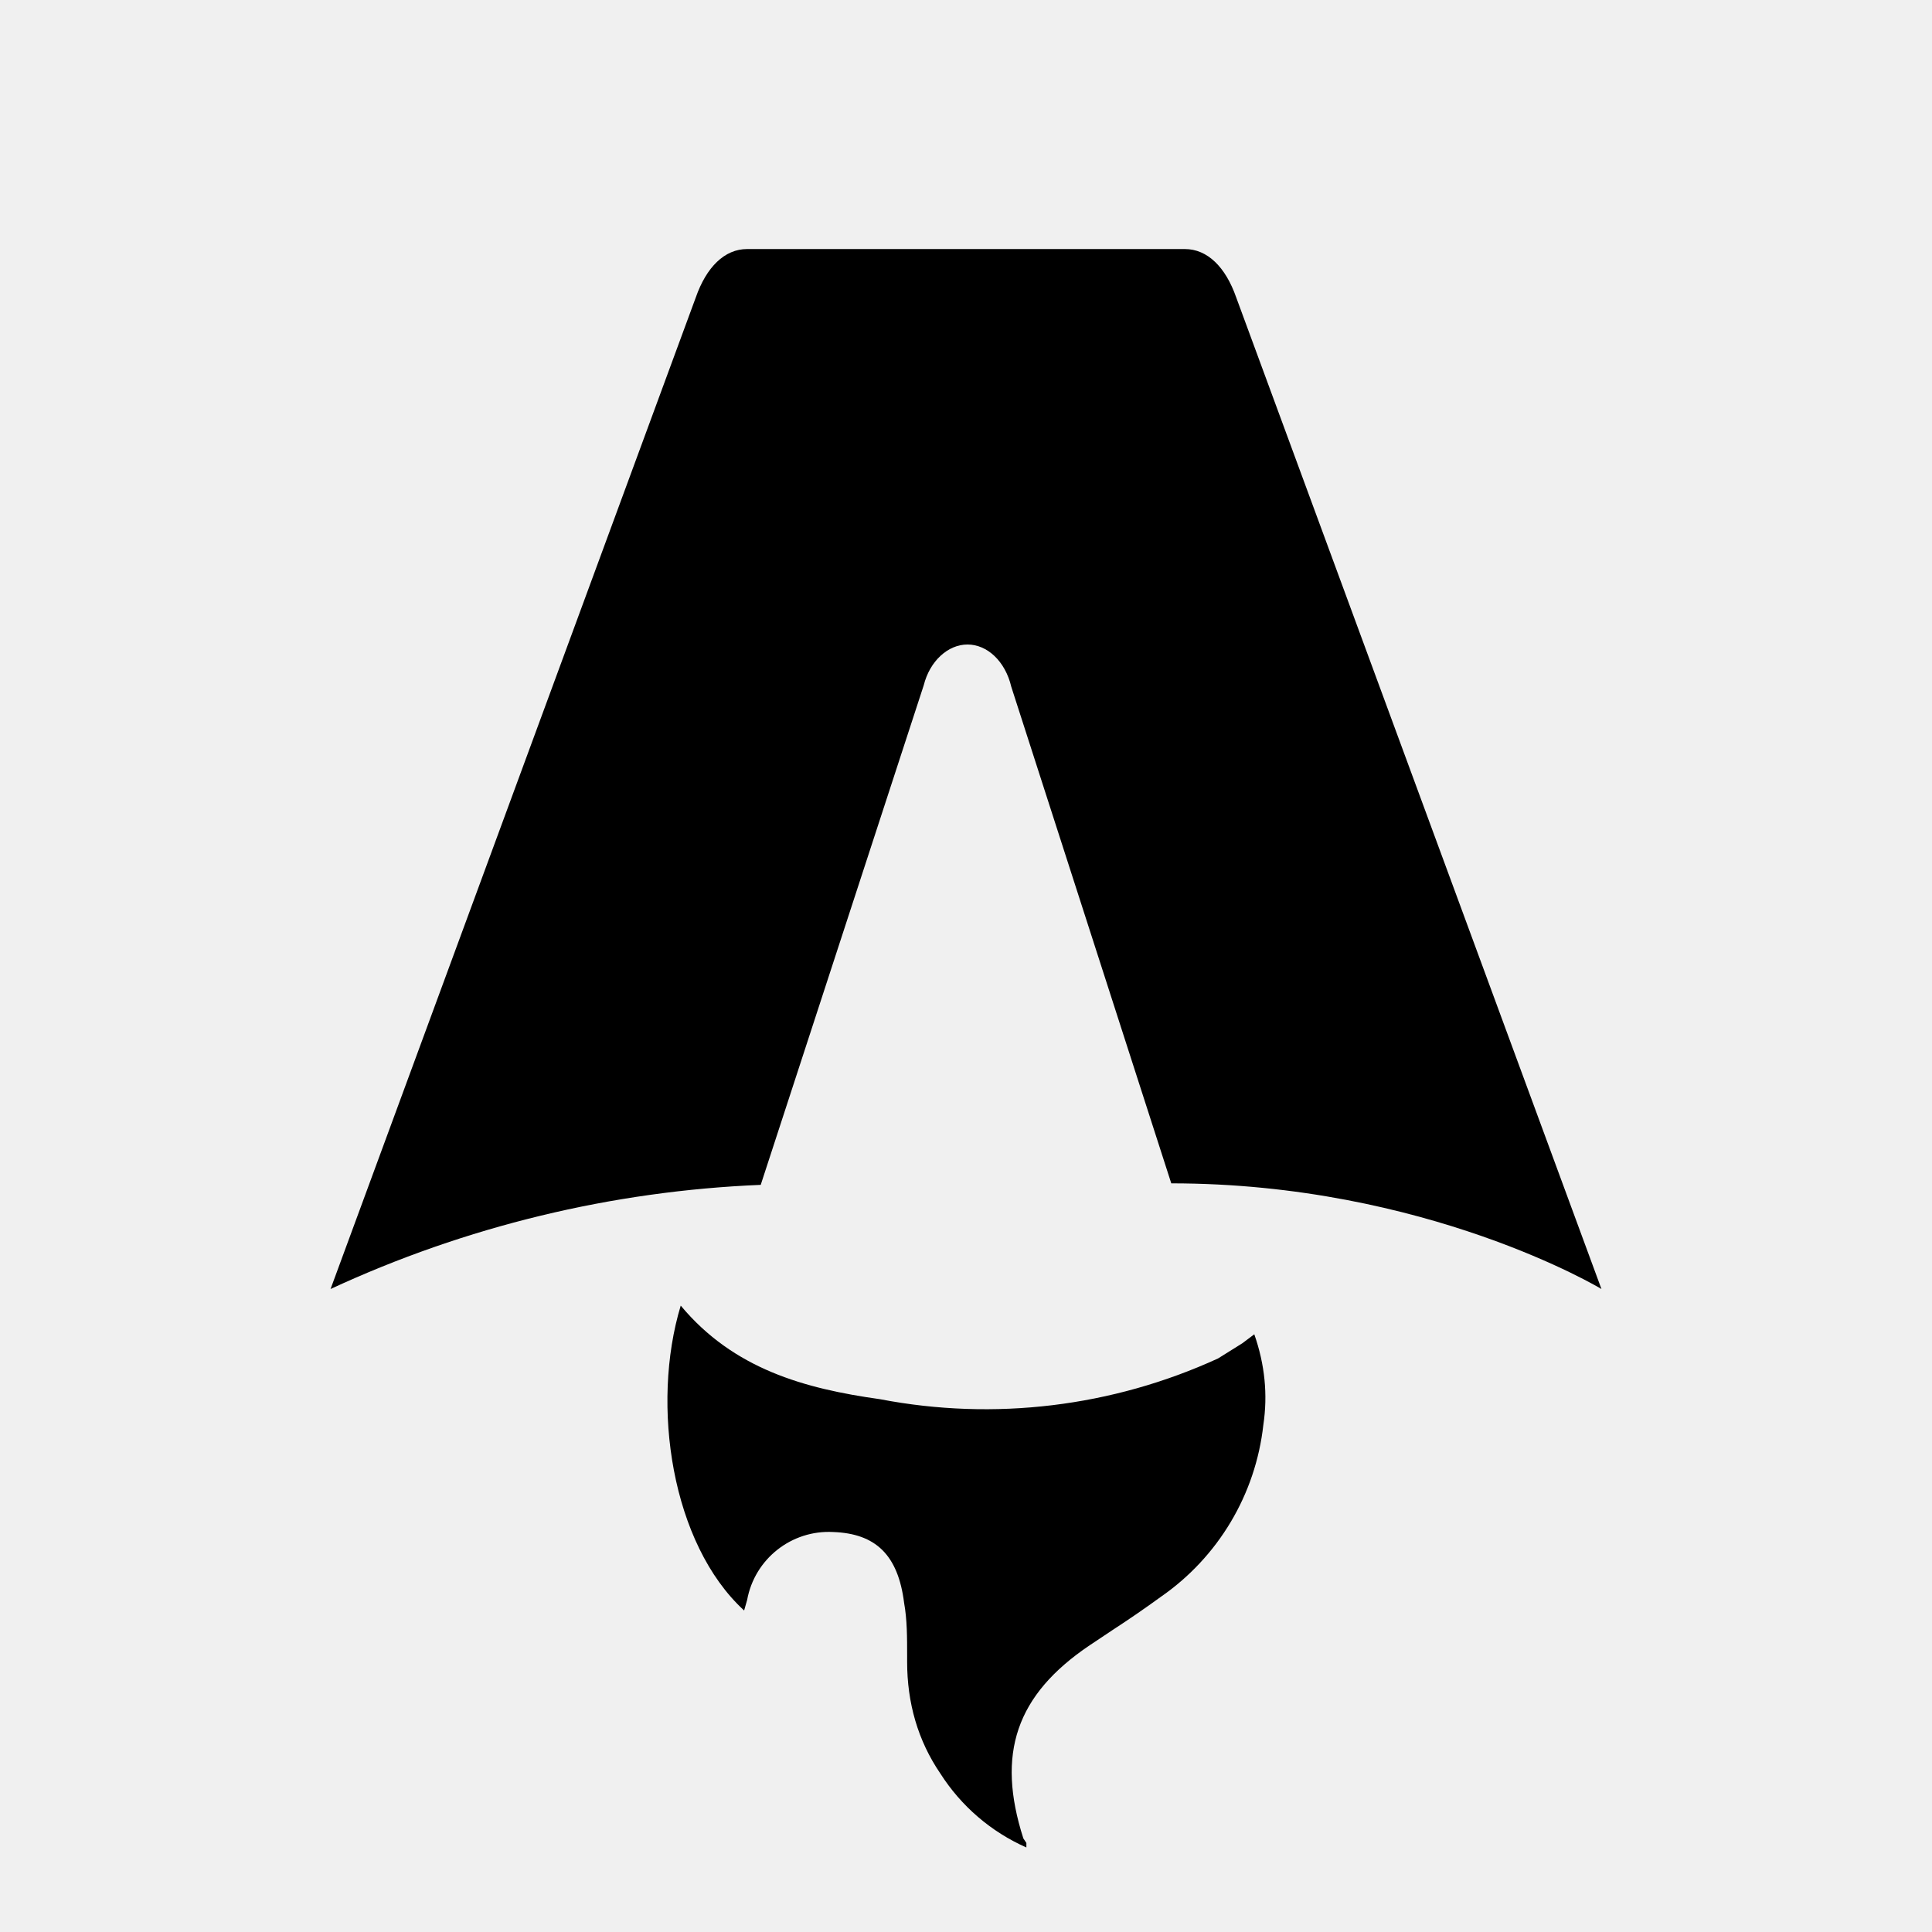
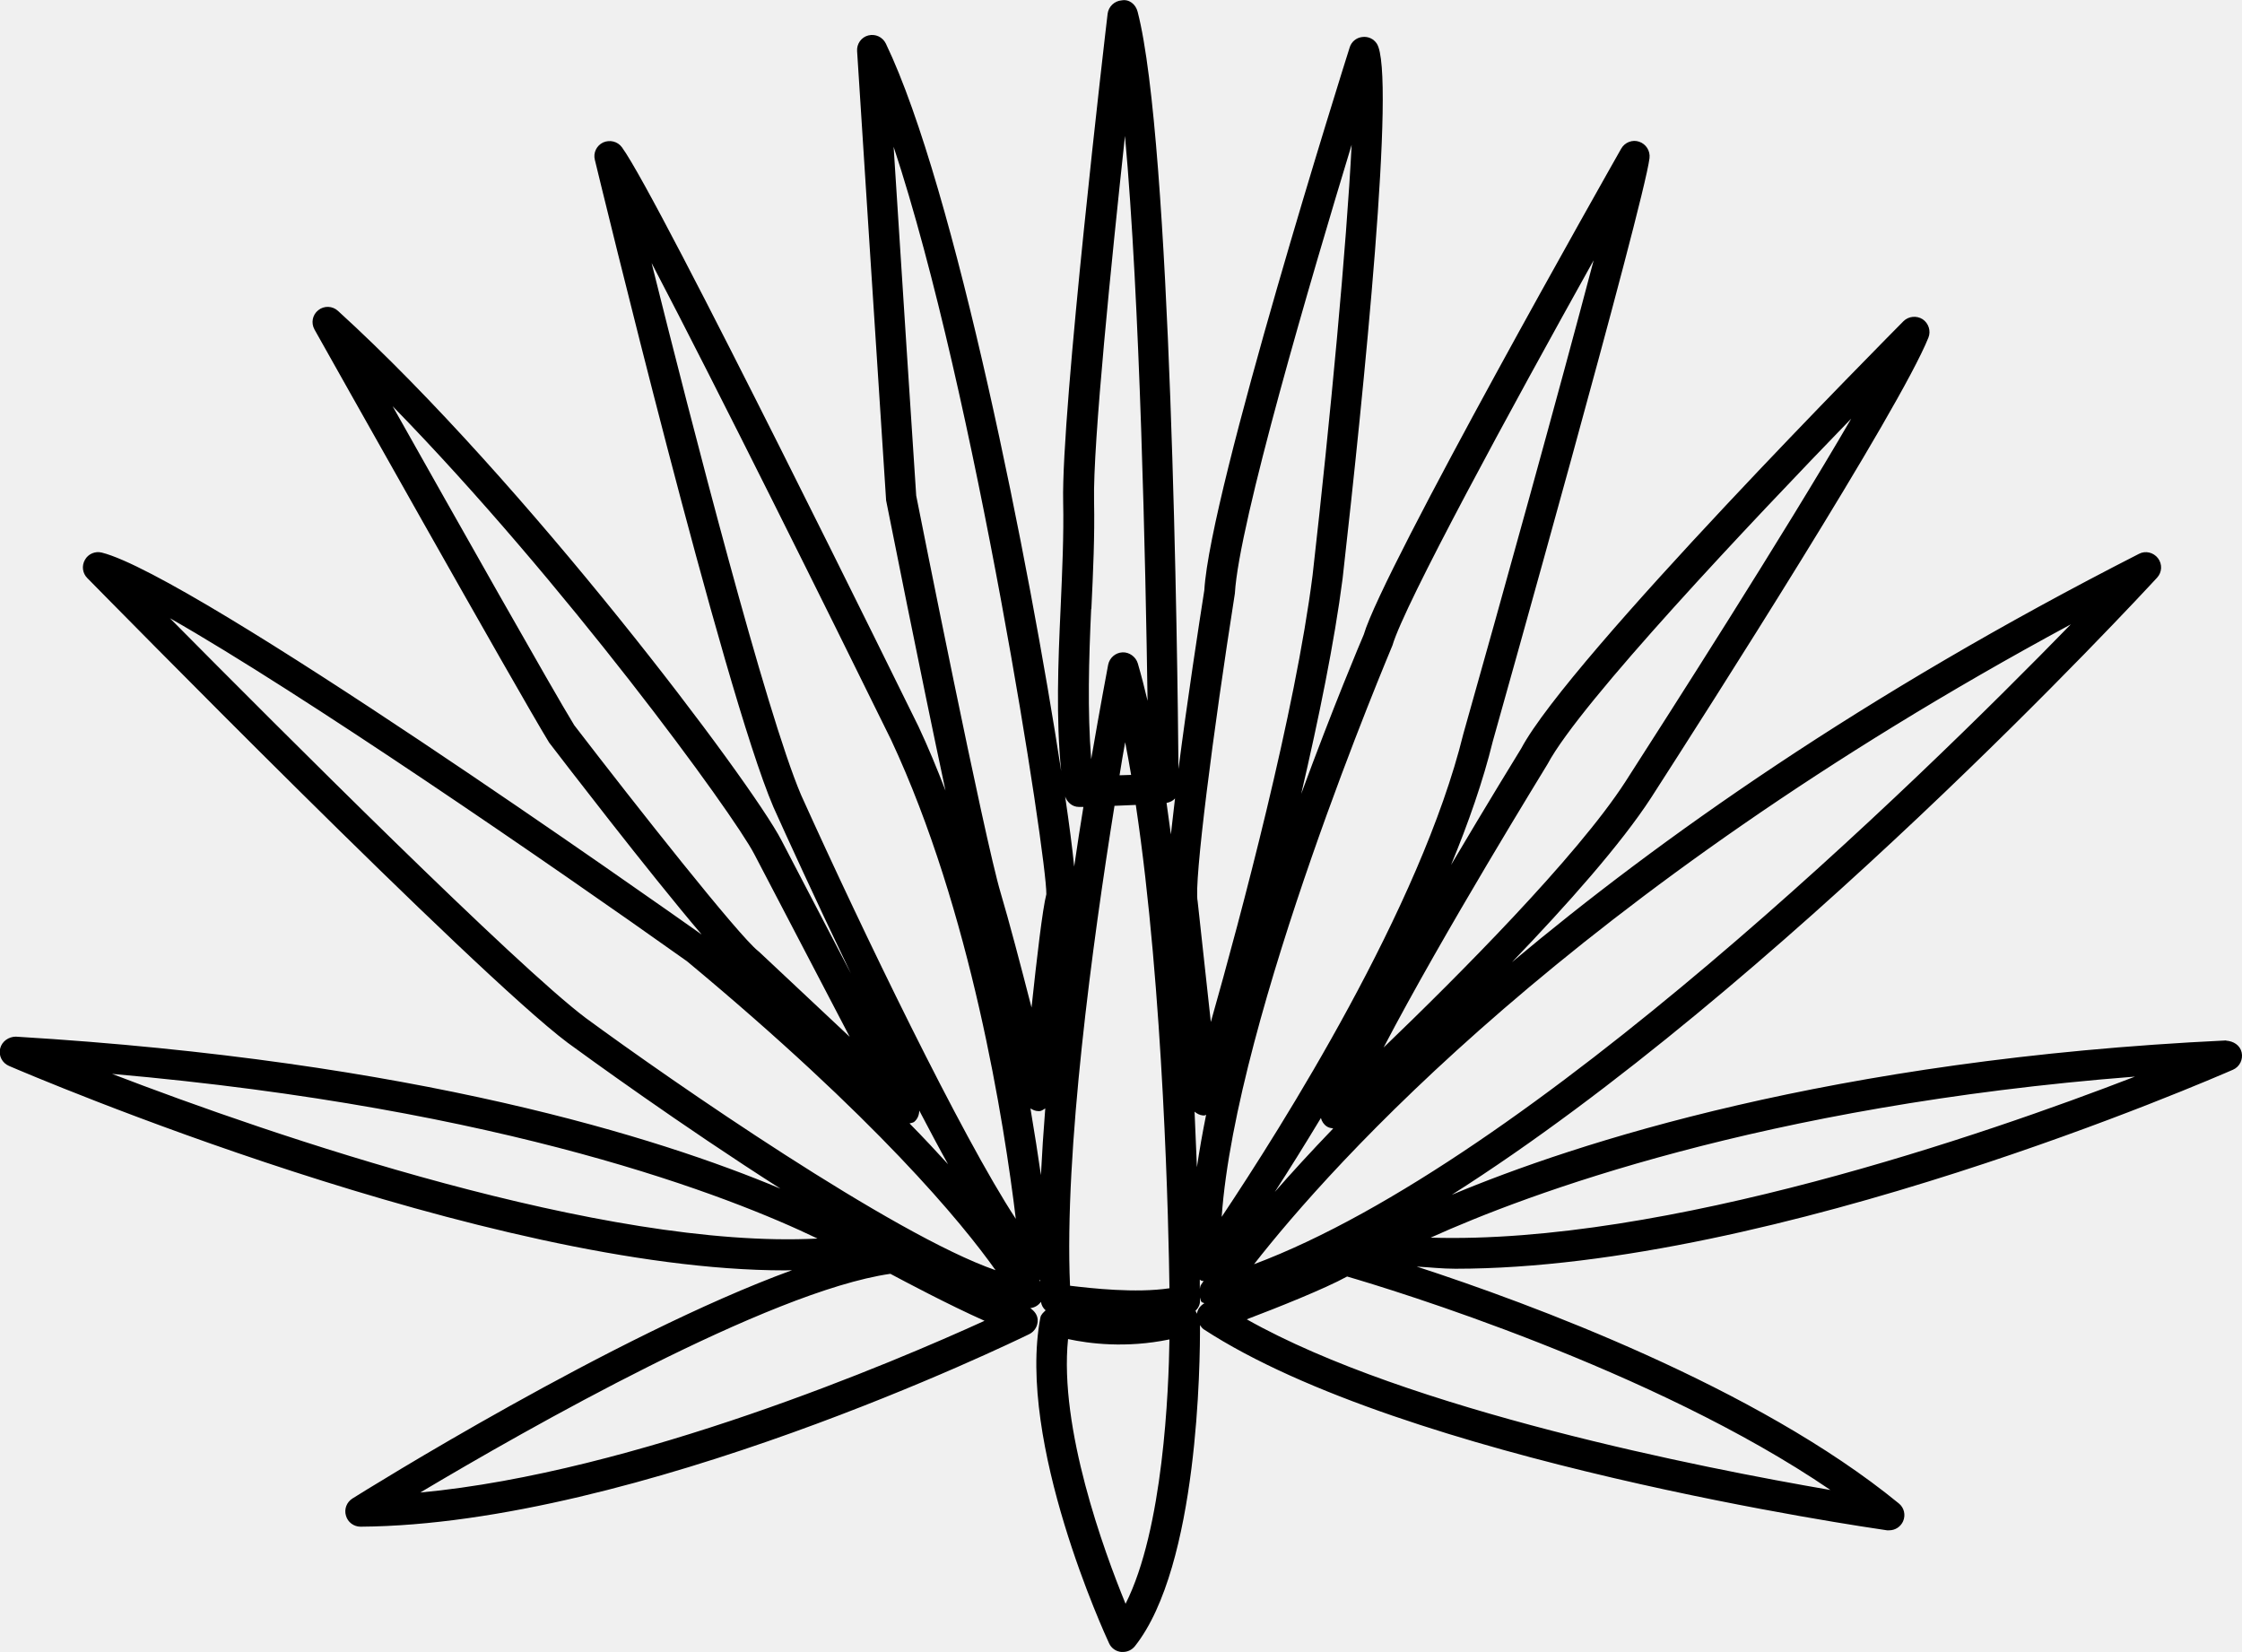
- <svg xmlns="http://www.w3.org/2000/svg" fill="none" viewBox="0 0 128 128">
-   <path d="M50.4 78.5a75.1 75.1 0 0 0-28.5 6.9l24.2-65.7c.7-2 1.9-3.2 3.4-3.2h29c1.5 0 2.7 1.2 3.4 3.2l24.2 65.7s-11.6-7-28.5-7L67 45.5c-.4-1.7-1.6-2.8-2.9-2.8-1.3 0-2.5 1.1-2.9 2.7L50.4 78.5Zm-1.1 28.2Zm-4.2-20.2c-2 6.6-.6 15.8 4.2 20.2a17.5 17.5 0 0 1 .2-.7 5.5 5.5 0 0 1 5.7-4.5c2.8.1 4.3 1.5 4.7 4.7.2 1.1.2 2.3.2 3.5v.4c0 2.7.7 5.2 2.2 7.4a13 13 0 0 0 5.7 4.9v-.3l-.2-.3c-1.8-5.6-.5-9.5 4.4-12.8l1.5-1a73 73 0 0 0 3.2-2.2 16 16 0 0 0 6.8-11.4c.3-2 .1-4-.6-6l-.8.6-1.6 1a37 37 0 0 1-22.4 2.7c-5-.7-9.7-2-13.2-6.2Z" />
+ <svg xmlns="http://www.w3.org/2000/svg" id="Capa_2" data-name="Capa 2" viewBox="0 0 124.04 91.38" fill="currentcolor">
+   <g>
+     <path d="m123.16,57.56c-21.86,1.04-36.03,5.69-42.84,8.54,17.97-11.41,37.97-33,39.02-34.14.28-.3.3-.75.05-1.08-.25-.32-.69-.43-1.05-.24-15.28,7.79-26.57,15.78-34.69,22.59,3.03-3.15,6.04-6.54,7.7-9.1,3.2-4.97,13.75-21.48,15.34-25.45.15-.37.01-.8-.32-1.02-.33-.21-.78-.17-1.06.11-.75.76-18.48,18.62-21.15,23.64-.16.26-1.84,2.99-3.88,6.44.96-2.32,1.77-4.64,2.31-6.84.34-1.21,8.35-29.66,8.67-32.26.05-.4-.19-.78-.57-.91-.37-.13-.8.03-1,.39-.54.95-13.19,23.29-14.24,26.88-.16.37-1.67,3.94-3.46,8.81.97-4.16,1.84-8.41,2.29-11.91,1.17-10.36,2.97-27.99,1.89-29.6-.18-.27-.49-.41-.82-.36-.32.04-.59.27-.68.58-.32,1-7.72,24.51-8.04,30.02-.3,1.91-.94,6.08-1.43,9.89-.05-5.92-.4-34.72-2.26-41.89-.1-.4-.46-.71-.88-.63-.4.03-.73.34-.78.74-.11.9-2.57,21.95-2.46,27h0c.04,1.85-.05,3.79-.14,5.86-.14,3.03-.26,6.14.03,9.04-1.72-11.26-5.87-32.28-9.7-40.25-.18-.36-.57-.55-.97-.45-.39.1-.65.47-.62.87,0,0,1.39,21.68,1.6,24.78,0,.03,0,.07.01.1.11.54,1.89,9.53,3.28,16.03-.46-1.2-.95-2.39-1.49-3.54-.59-1.19-14.36-29.25-16.41-32.05-.24-.33-.67-.43-1.04-.27-.36.17-.56.57-.46.96.29,1.19,7.09,29.29,9.88,35.81.66,1.47,2.32,5.11,4.29,9.21-1.56-3-3.18-6.08-3.85-7.38-1.65-3.19-14.18-19.87-24.53-29.28-.3-.28-.77-.3-1.09-.04-.33.26-.41.71-.21,1.07.46.82,11.24,20.01,12.98,22.85.69.9,5.47,7.13,8.44,10.62-2.31-1.63-28.1-19.86-33.19-21.13-.36-.09-.75.07-.93.4-.19.33-.14.74.13,1.01.88.89,21.46,21.87,26.58,25.71,1.04.76,6.22,4.53,11.77,8.07-6.72-2.82-20.15-7.07-42.3-8.41-.39,0-.77.25-.87.65-.1.4.11.81.49.97,1.18.51,26.48,11.31,42.93,11.31.13,0,.26-.01.39-.01-9.82,3.58-23.62,12.19-24.32,12.63-.32.2-.47.59-.36.95.1.36.43.61.81.61h0c15.28-.11,36.11-10.22,36.99-10.65.31-.15.49-.47.47-.81-.02-.27-.19-.48-.41-.63.24-.03.45-.15.59-.35.03.19.12.35.26.47-.12.12-.26.23-.29.4-1.32,6.91,3.59,17.57,3.8,18.02.12.27.38.45.67.48.03,0,.07,0,.1,0,.26,0,.5-.12.66-.32,3.52-4.44,3.61-15.79,3.6-17.76.06.08.11.16.19.22,11.14,7.28,36.74,10.97,37.82,11.13.04,0,.08,0,.12,0,.33,0,.63-.19.77-.5.15-.35.06-.75-.24-.99-7.88-6.45-20.44-11.07-26.67-13.1.72.04,1.4.12,2.14.12,17.77,0,41.91-10.53,43.02-11.01.37-.16.57-.57.48-.96-.09-.4-.45-.62-.86-.65m-60.32-13.03c1.55,10.34,1.82,23.57,1.86,26.73-1.87.28-4.33,0-5.5-.14-.33-7.43,1.25-19,2.46-26.55l1.18-.05Zm-.9-1.65c.1-.63.21-1.29.31-1.83.12.58.22,1.19.33,1.81l-.63.02Zm4.44,27.9s.07.06.11.07c.03,0,.06,0,.1.01-.07.11-.14.21-.15.22-.04.06-.04.14-.06.21,0-.15,0-.32,0-.51m3-.85c4.21-5.39,17.58-20.5,45.19-35.4-8.39,8.61-29.93,29.68-45.19,35.4m16.24-27.67c1.81-3.4,11.25-13.38,16.8-19.11-3.76,6.47-10.14,16.42-12.49,20.08-2.69,4.17-9.35,10.84-13.38,14.71,3.28-6.29,8.98-15.52,9.07-15.68m-12.21,20.05c.1.07.23.09.35.11-1.24,1.29-2.32,2.47-3.23,3.51.77-1.19,1.64-2.58,2.55-4.09.05.19.16.36.33.47m3.63-26.62c.66-2.26,6.52-13.03,11.13-21.3-1.88,7.15-5.18,19.03-7.21,26.2-2.36,9.6-10.06,21.76-13.37,26.72.79-11.19,9.33-31.31,9.45-31.62m-10.82,28.88c-.04-.97-.08-1.99-.13-3.08.13.11.28.19.46.21.03,0,.05,0,.08,0,.04,0,.07-.03.1-.04-.2.99-.37,1.96-.51,2.9m2.1-31.74c.22-3.88,4.22-17.45,6.46-24.82-.28,5.57-1.17,15.07-2.16,23.81-.96,7.57-3.94,18.76-5.63,24.72l-.73-6.68c-.22-1,.86-9.4,2.06-17.03m-3.31,11.33c-.08.7-.16,1.37-.23,2-.08-.59-.16-1.17-.24-1.74.19-.04.35-.11.47-.25m-4.63-10.47c.1-2.09.19-4.06.15-5.97-.07-3.19.97-13.36,1.71-20.21.83,9.09,1.14,23.7,1.25,31.25-.17-.72-.35-1.42-.54-2.07-.11-.37-.48-.63-.85-.61-.39.02-.71.3-.79.68-.05.27-.43,2.27-.94,5.23-.21-2.66-.13-5.51,0-8.32m-.69,10.96h.26c-.17,1.03-.34,2.13-.51,3.3-.1-.99-.27-2.32-.5-3.87.12.32.4.57.75.57m-10.24-36.52c4.54,13.71,8.48,39.35,8.45,41.35-.21.8-.53,3.55-.82,6.27-.58-2.26-1.25-4.81-1.71-6.35-.91-3.05-4.45-20.86-4.67-21.97-.15-2.22-.83-12.72-1.25-19.3m8,53.35s.04,0,.06,0c.13,0,.22-.09.33-.15-.1,1.26-.18,2.49-.24,3.69-.16-1.1-.35-2.33-.58-3.69.13.08.27.15.44.15m.09,9.43s-.03-.05-.04-.08c.02,0,.03,0,.04-.01,0,.03,0,.06,0,.09M36.05,14.55c3.7,7.07,9.71,19.18,13.25,26.38,4.44,9.5,6.27,21.29,6.9,26.5-2.99-4.55-8.5-15.96-11.88-23.45-1.94-4.55-6.05-20.53-8.27-29.43m16.44,49.9c-.65-.71-1.36-1.48-2.17-2.3.09-.03.18-.03.25-.08.2-.16.28-.39.29-.63.55,1.05,1.09,2.07,1.62,3.02M21.71,22.46c9.48,9.7,18.85,22.54,20.02,24.79.89,1.71,3.39,6.5,5.28,10.11l-5.02-4.71s-.03-.03-.05-.04c-1.11-.89-6.72-8-10.17-12.49-1.14-1.85-6.62-11.56-10.06-17.67m-12.31,11.75c7.29,4.15,20.97,13.55,28.61,18.98,10.49,8.72,15.21,14.47,17.07,17.09-5.63-1.95-17.89-10.44-22.67-13.95-3.79-2.84-16.79-15.84-23.01-22.12m-3.2,25.21c21.87,1.92,34.23,6.8,39.03,9.11-11.81.61-30.23-5.73-39.03-9.11m17.05,23.16c5.86-3.49,19.28-11.13,26.01-12.1.77.41,3.19,1.7,5.21,2.6-4.91,2.24-19.31,8.39-31.22,9.5m39.02,6.15c-1.2-2.93-3.68-9.71-3.18-14.64,1.15.25,3.2.52,5.61.02-.04,2.81-.34,10.5-2.43,14.63m3.95-16.05c-.03-.05-.04-.11-.08-.16.15-.15.26-.34.25-.57,0-.02,0-.12,0-.17.03.08.03.17.08.24.04.05.11.04.16.08-.22.13-.37.33-.41.58m2.75.31c1.71-.65,4.3-1.68,5.56-2.37,2.41.7,16.94,5.12,26.74,11.81-7.04-1.21-23.37-4.41-32.29-9.44m10.17-4.52c5.29-2.39,18.34-7.3,38.97-8.91-8.35,3.23-26,9.3-38.97,8.91">
+     </path>
+   </g>
  <style>
-         path { fill: #000; }
-         @media (prefers-color-scheme: dark) {
-             path { fill: #FFF; }
-         }
-     </style>
+     path {
+       fill: #000;
+     }
+ 
+     @media (prefers-color-scheme: dark) {
+       path {
+         fill: #FFF;
+       }
+     }
+   </style>
</svg>
